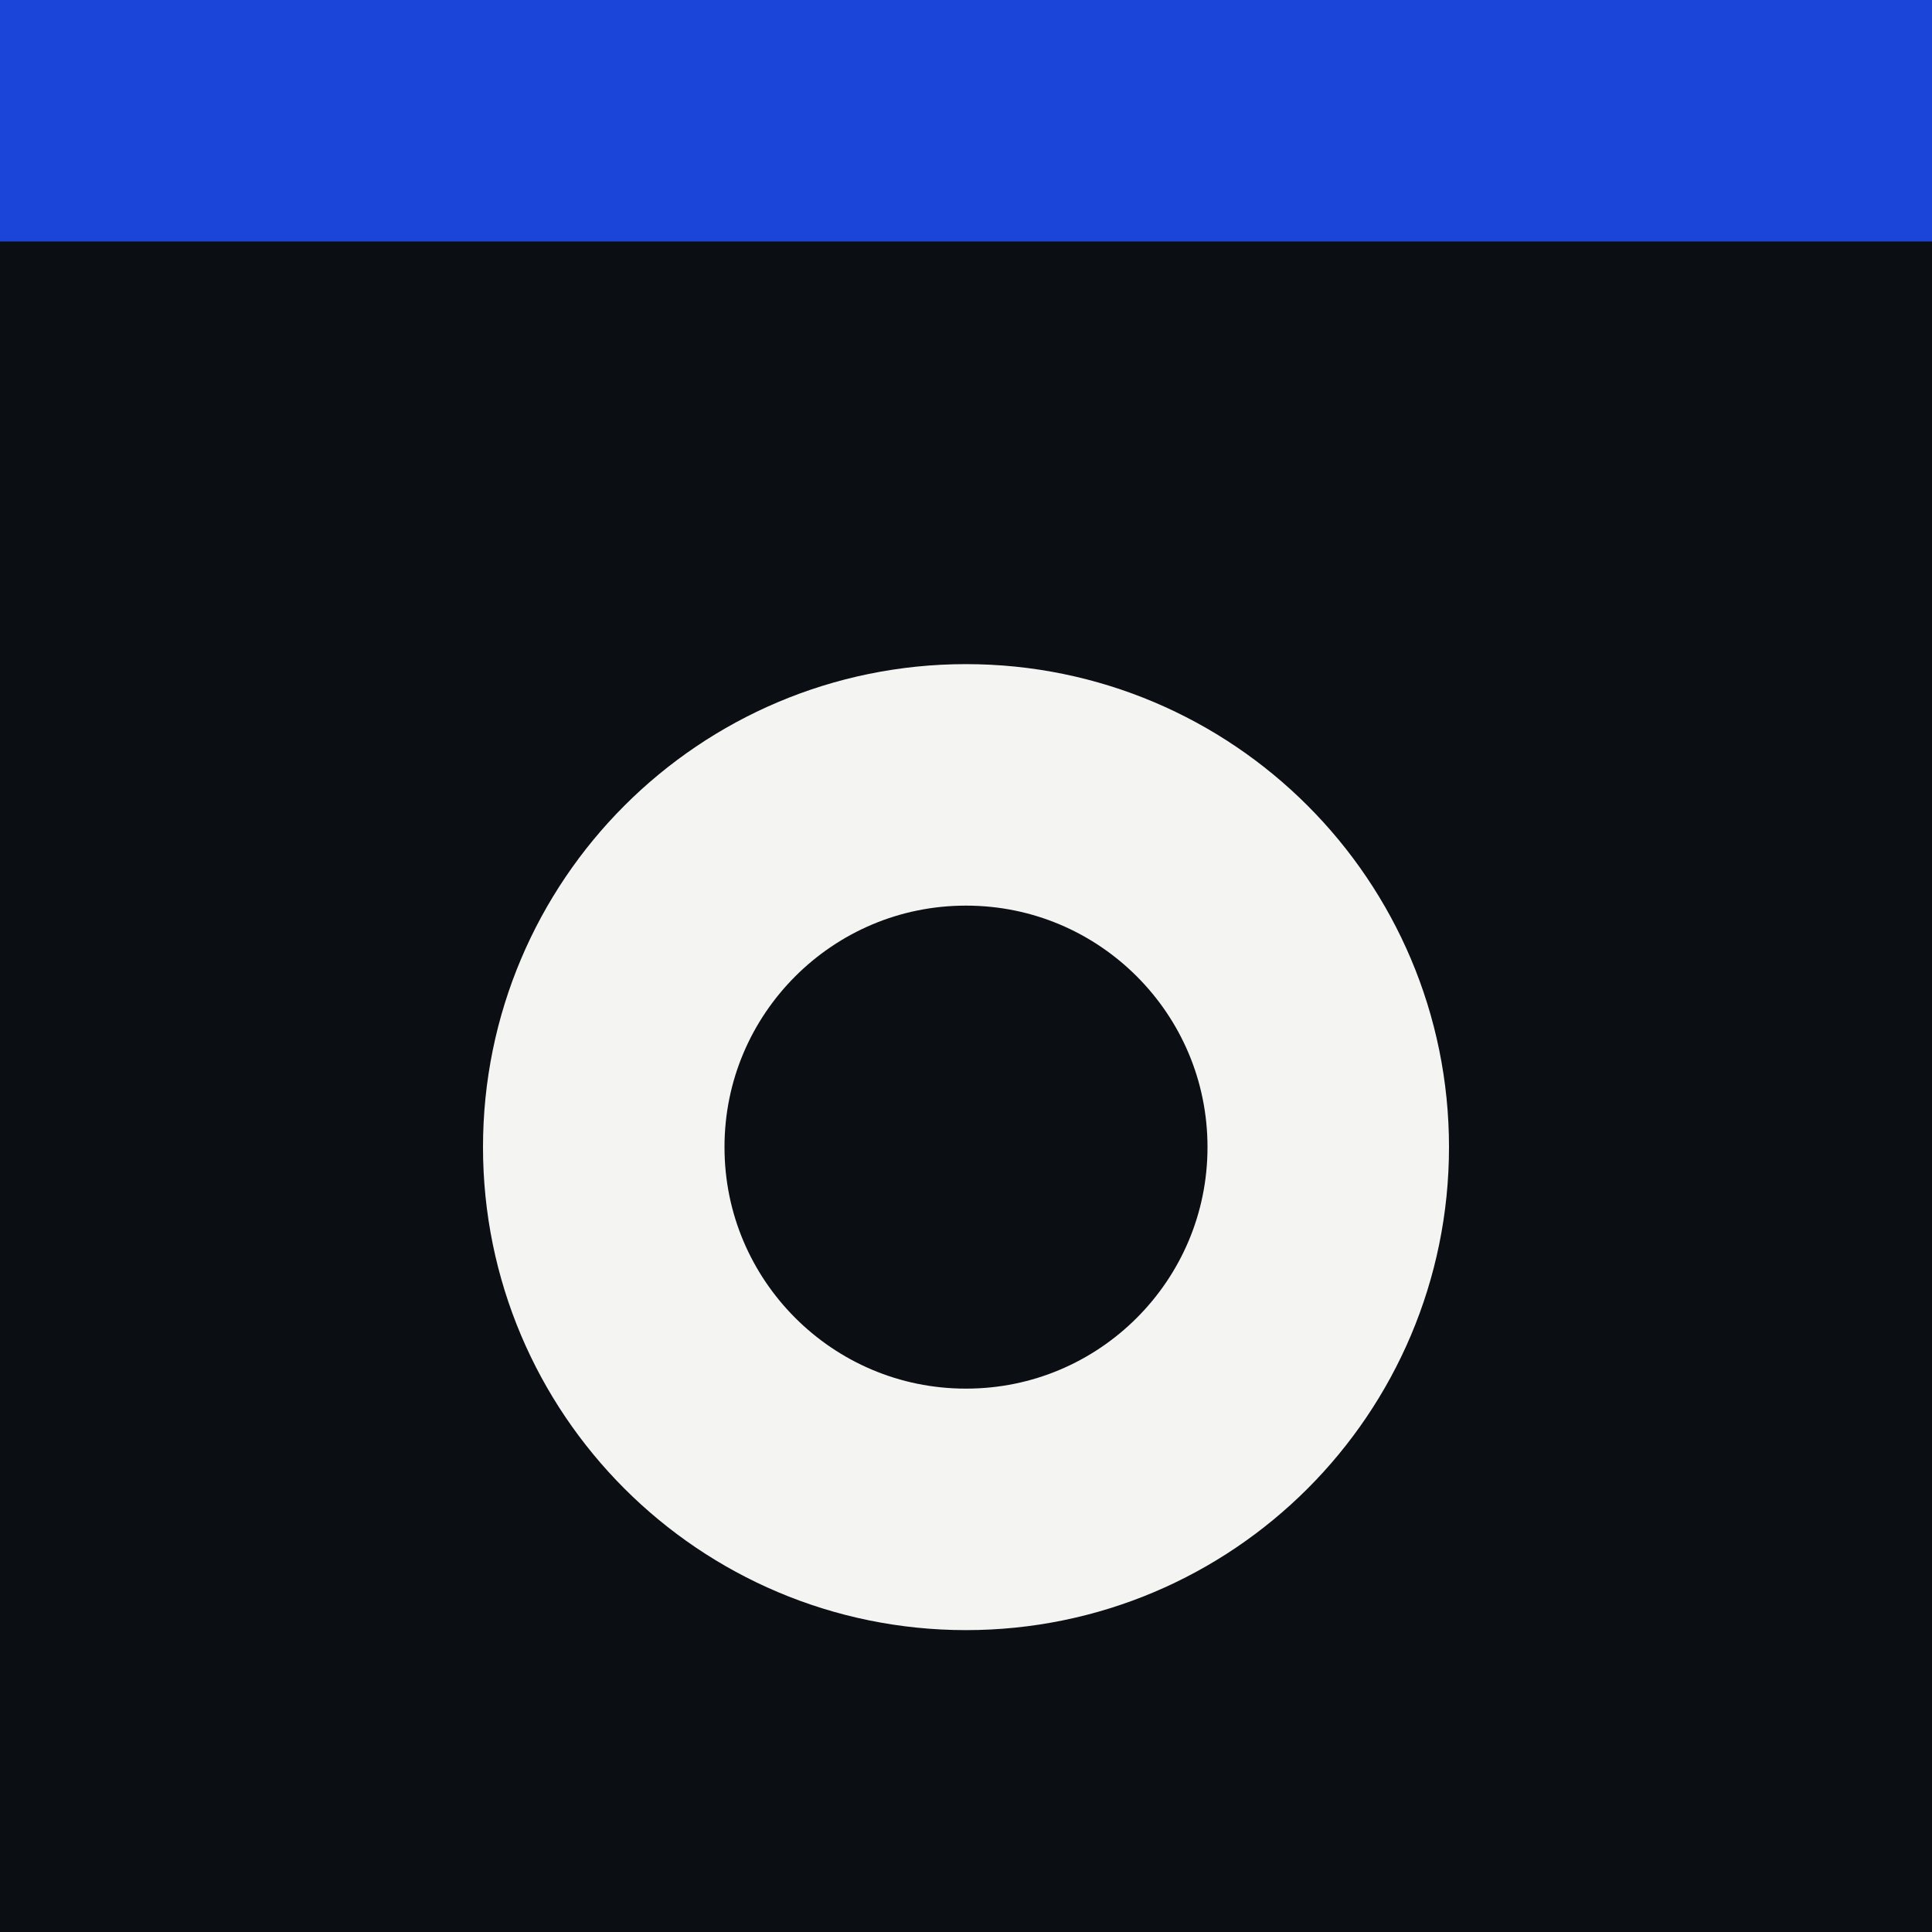
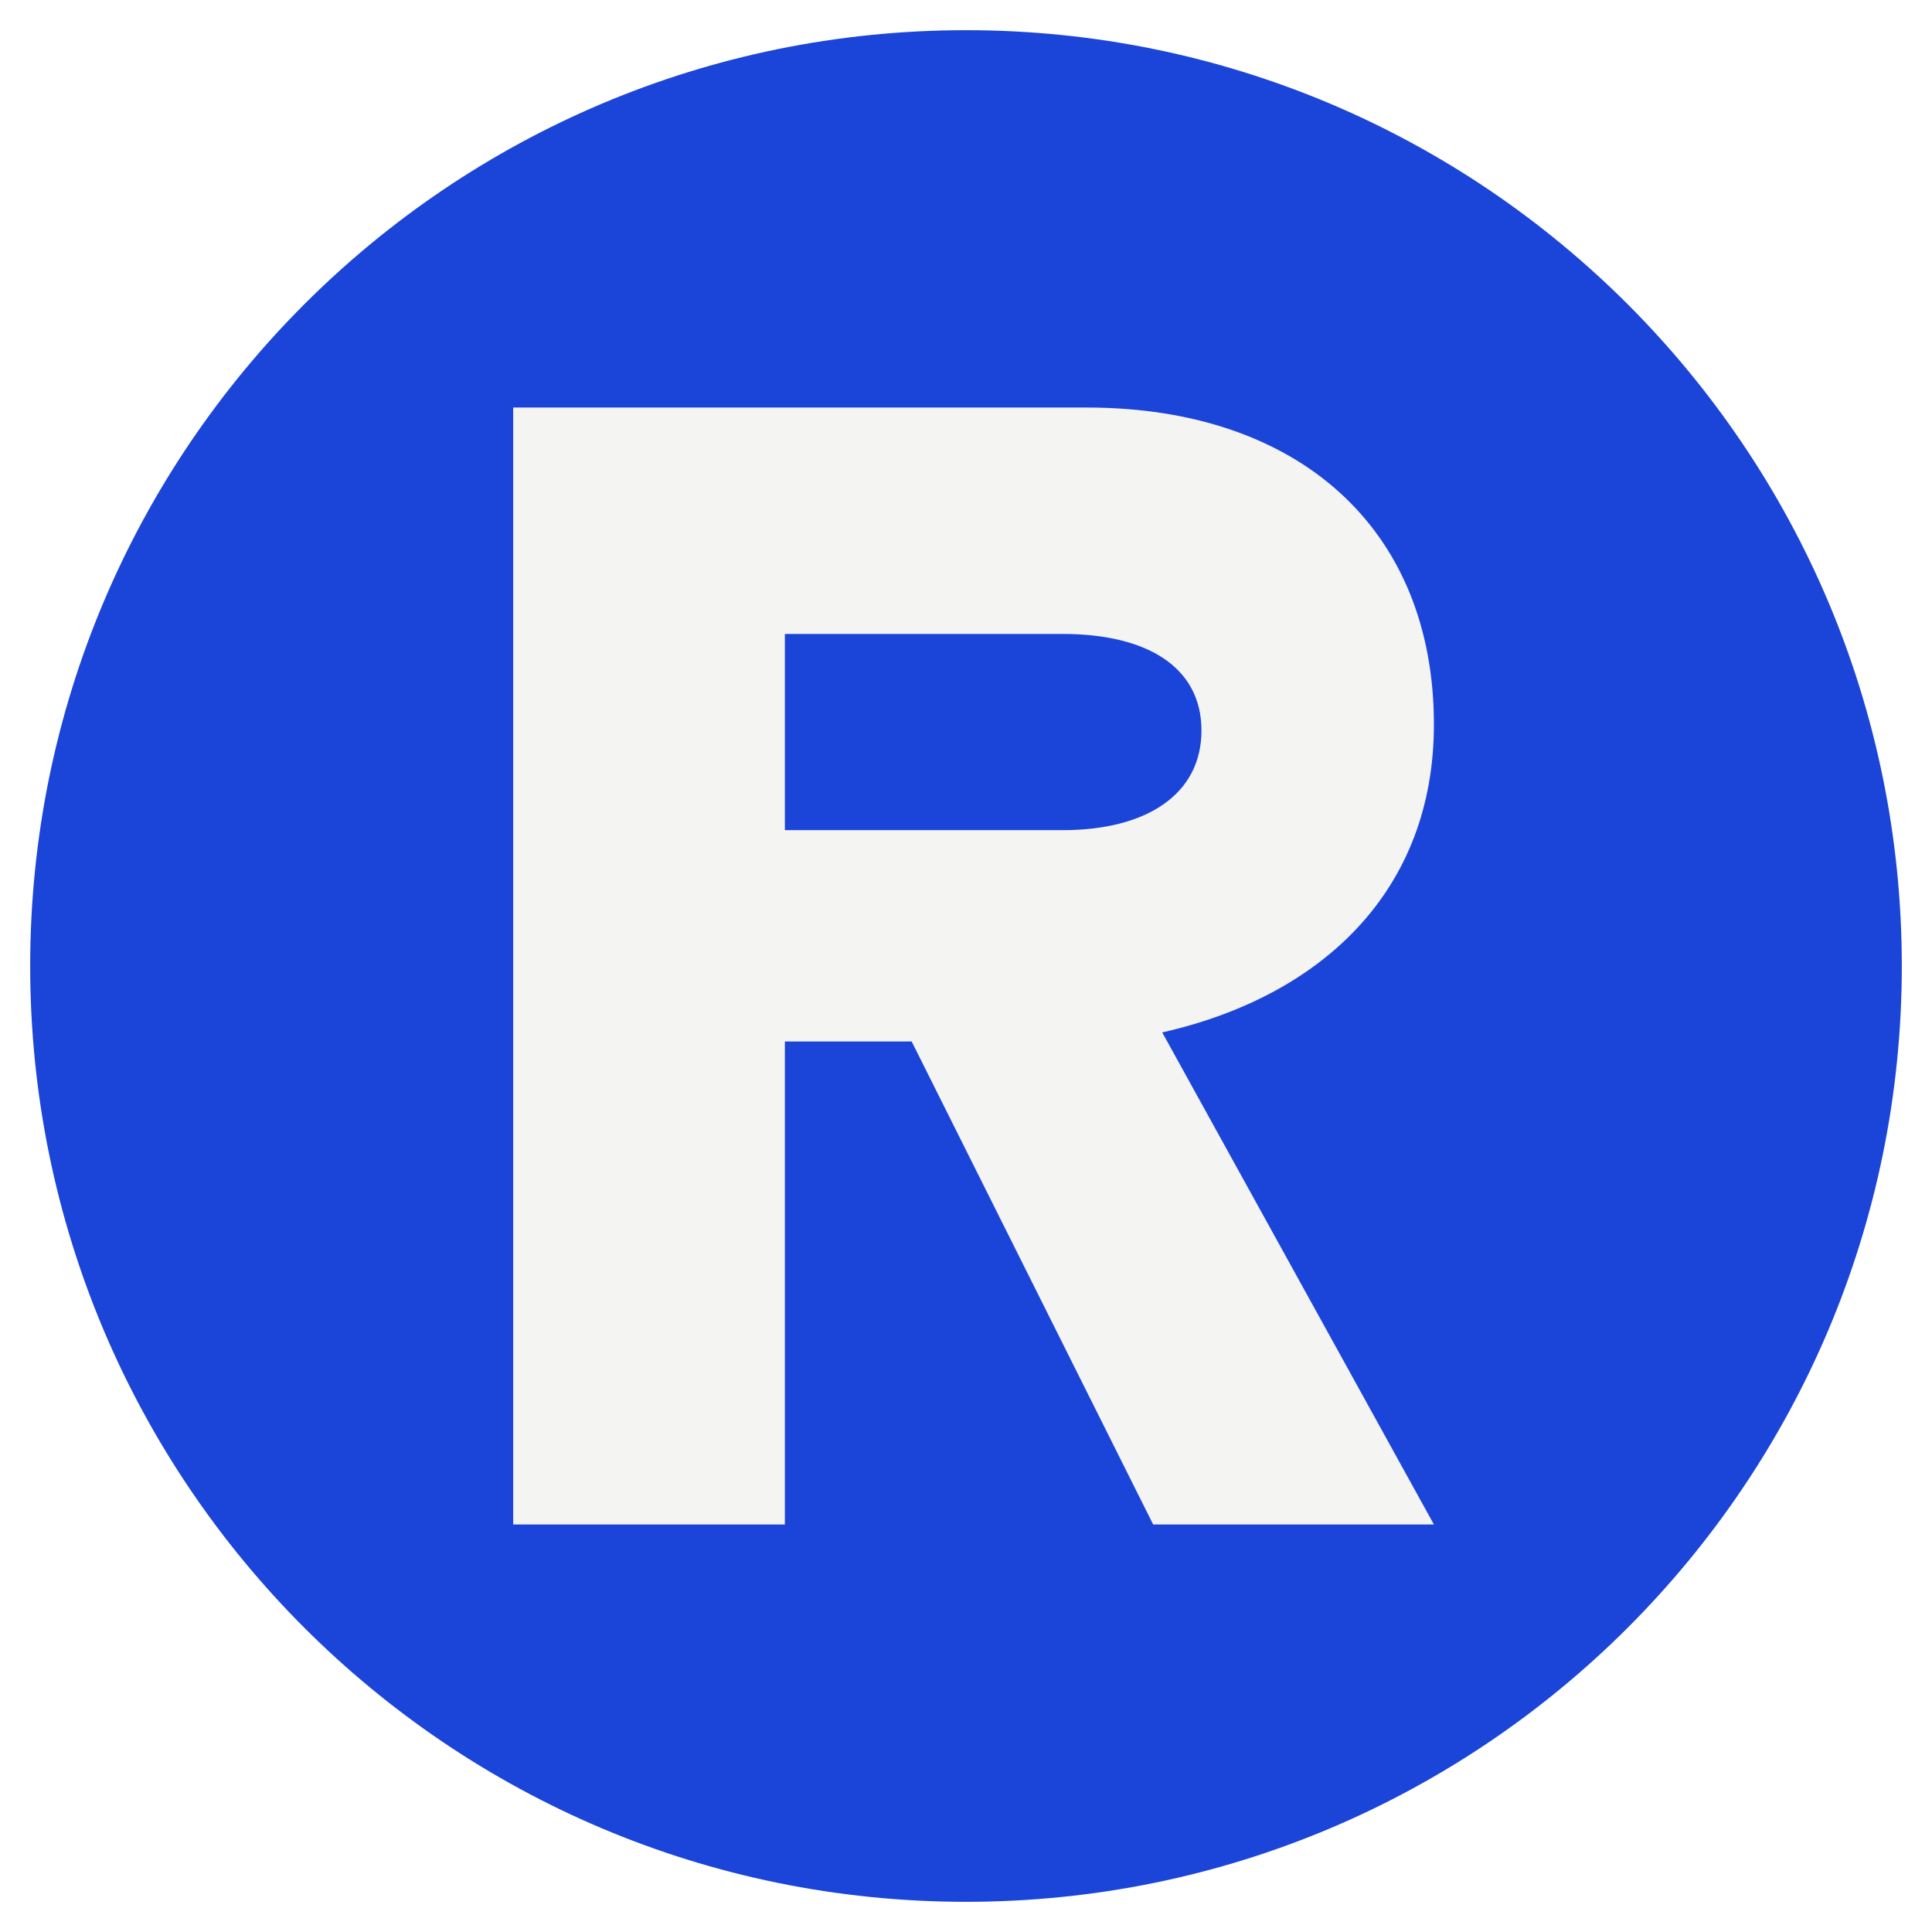
- <svg xmlns="http://www.w3.org/2000/svg" viewBox="0 0 32 32">
-   <rect width="32" height="32" fill="#0B0E12" />
-   <rect x="0" y="0" width="32" height="4" fill="#1B44D9" />
-   <circle cx="16" cy="19" r="6" fill="none" stroke="#F4F4F2" stroke-width="4" />
+ <svg xmlns="http://www.w3.org/2000/svg" viewBox="0 0 64 64">
+   <circle cx="32" cy="32" r="31" fill="#1B44D9" />
+   <path d="M 17 13.5 H 36 C 43 13.5 47.5 17.5 47.5 24 C 47.5 29.5 43.8 33 38.5 34.2 L 47.5 50.5 H 38.2 L 30.2 34.5 H 26 V 50.5 H 17 Z M 26 21 V 27.5 H 35.2 C 38 27.5 39.8 26.3 39.8 24.2 C 39.8 22.1 38 21 35.2 21 Z" fill="#F4F4F2" />
</svg>
